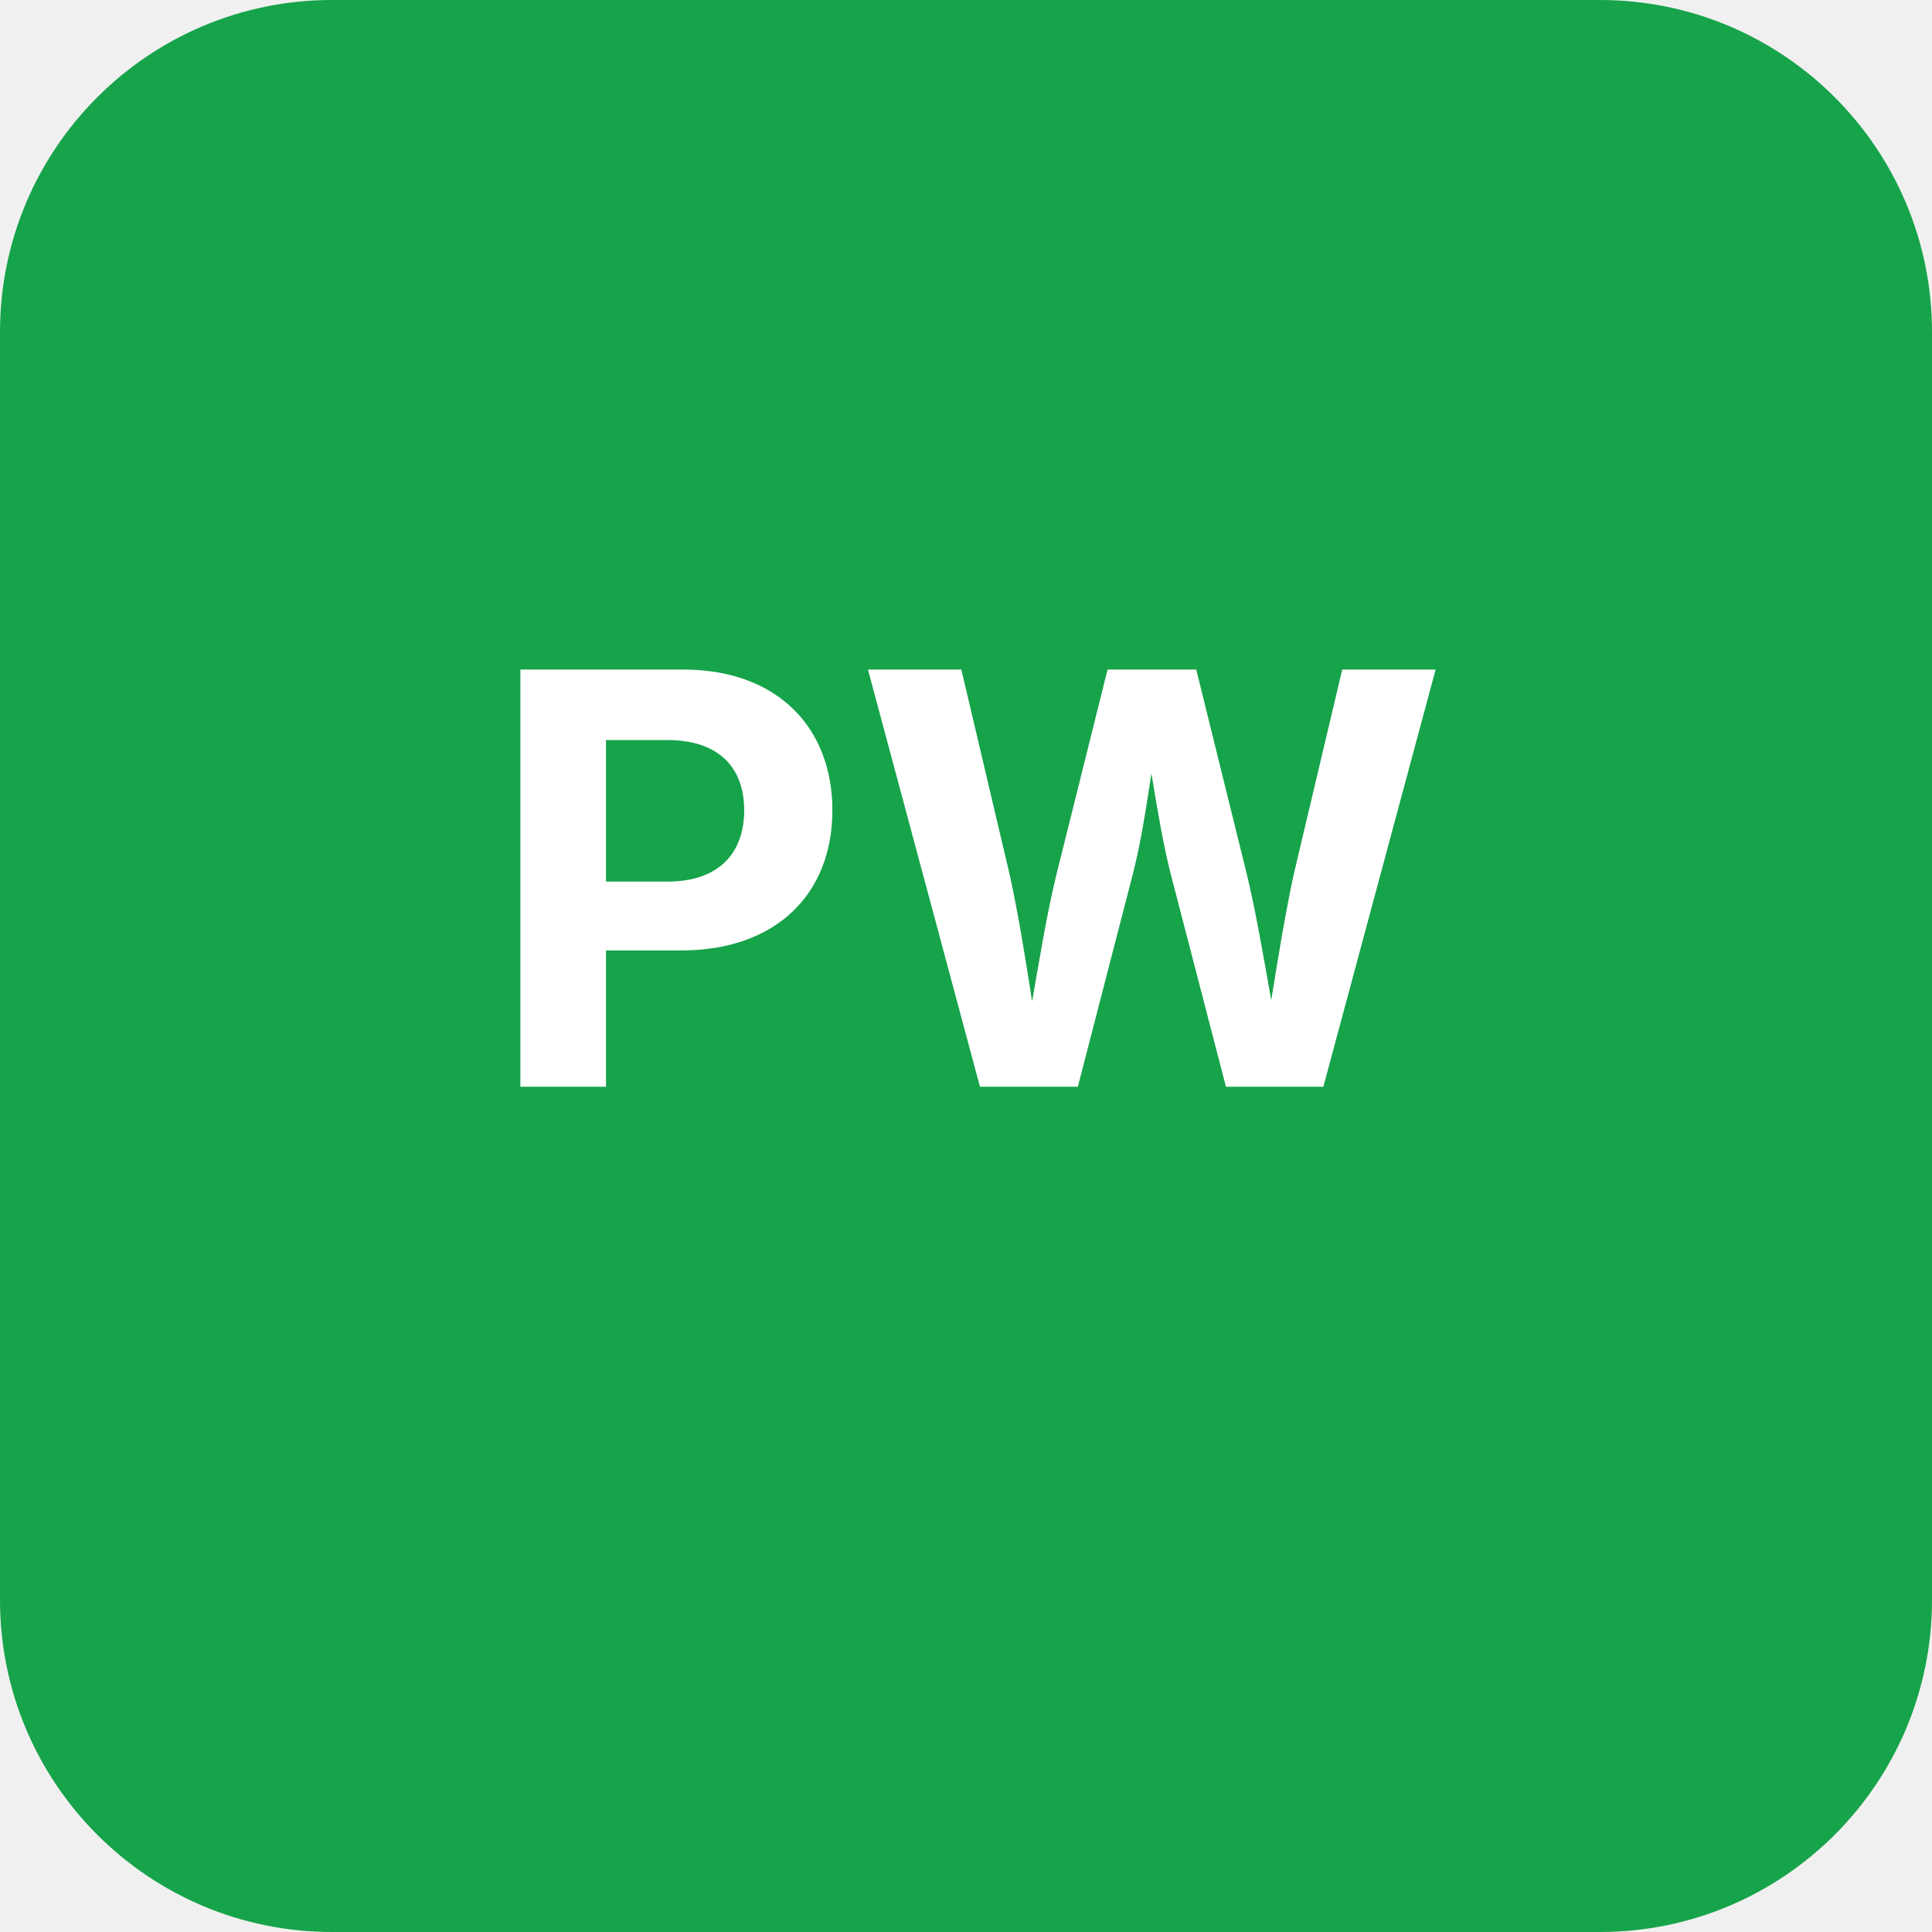
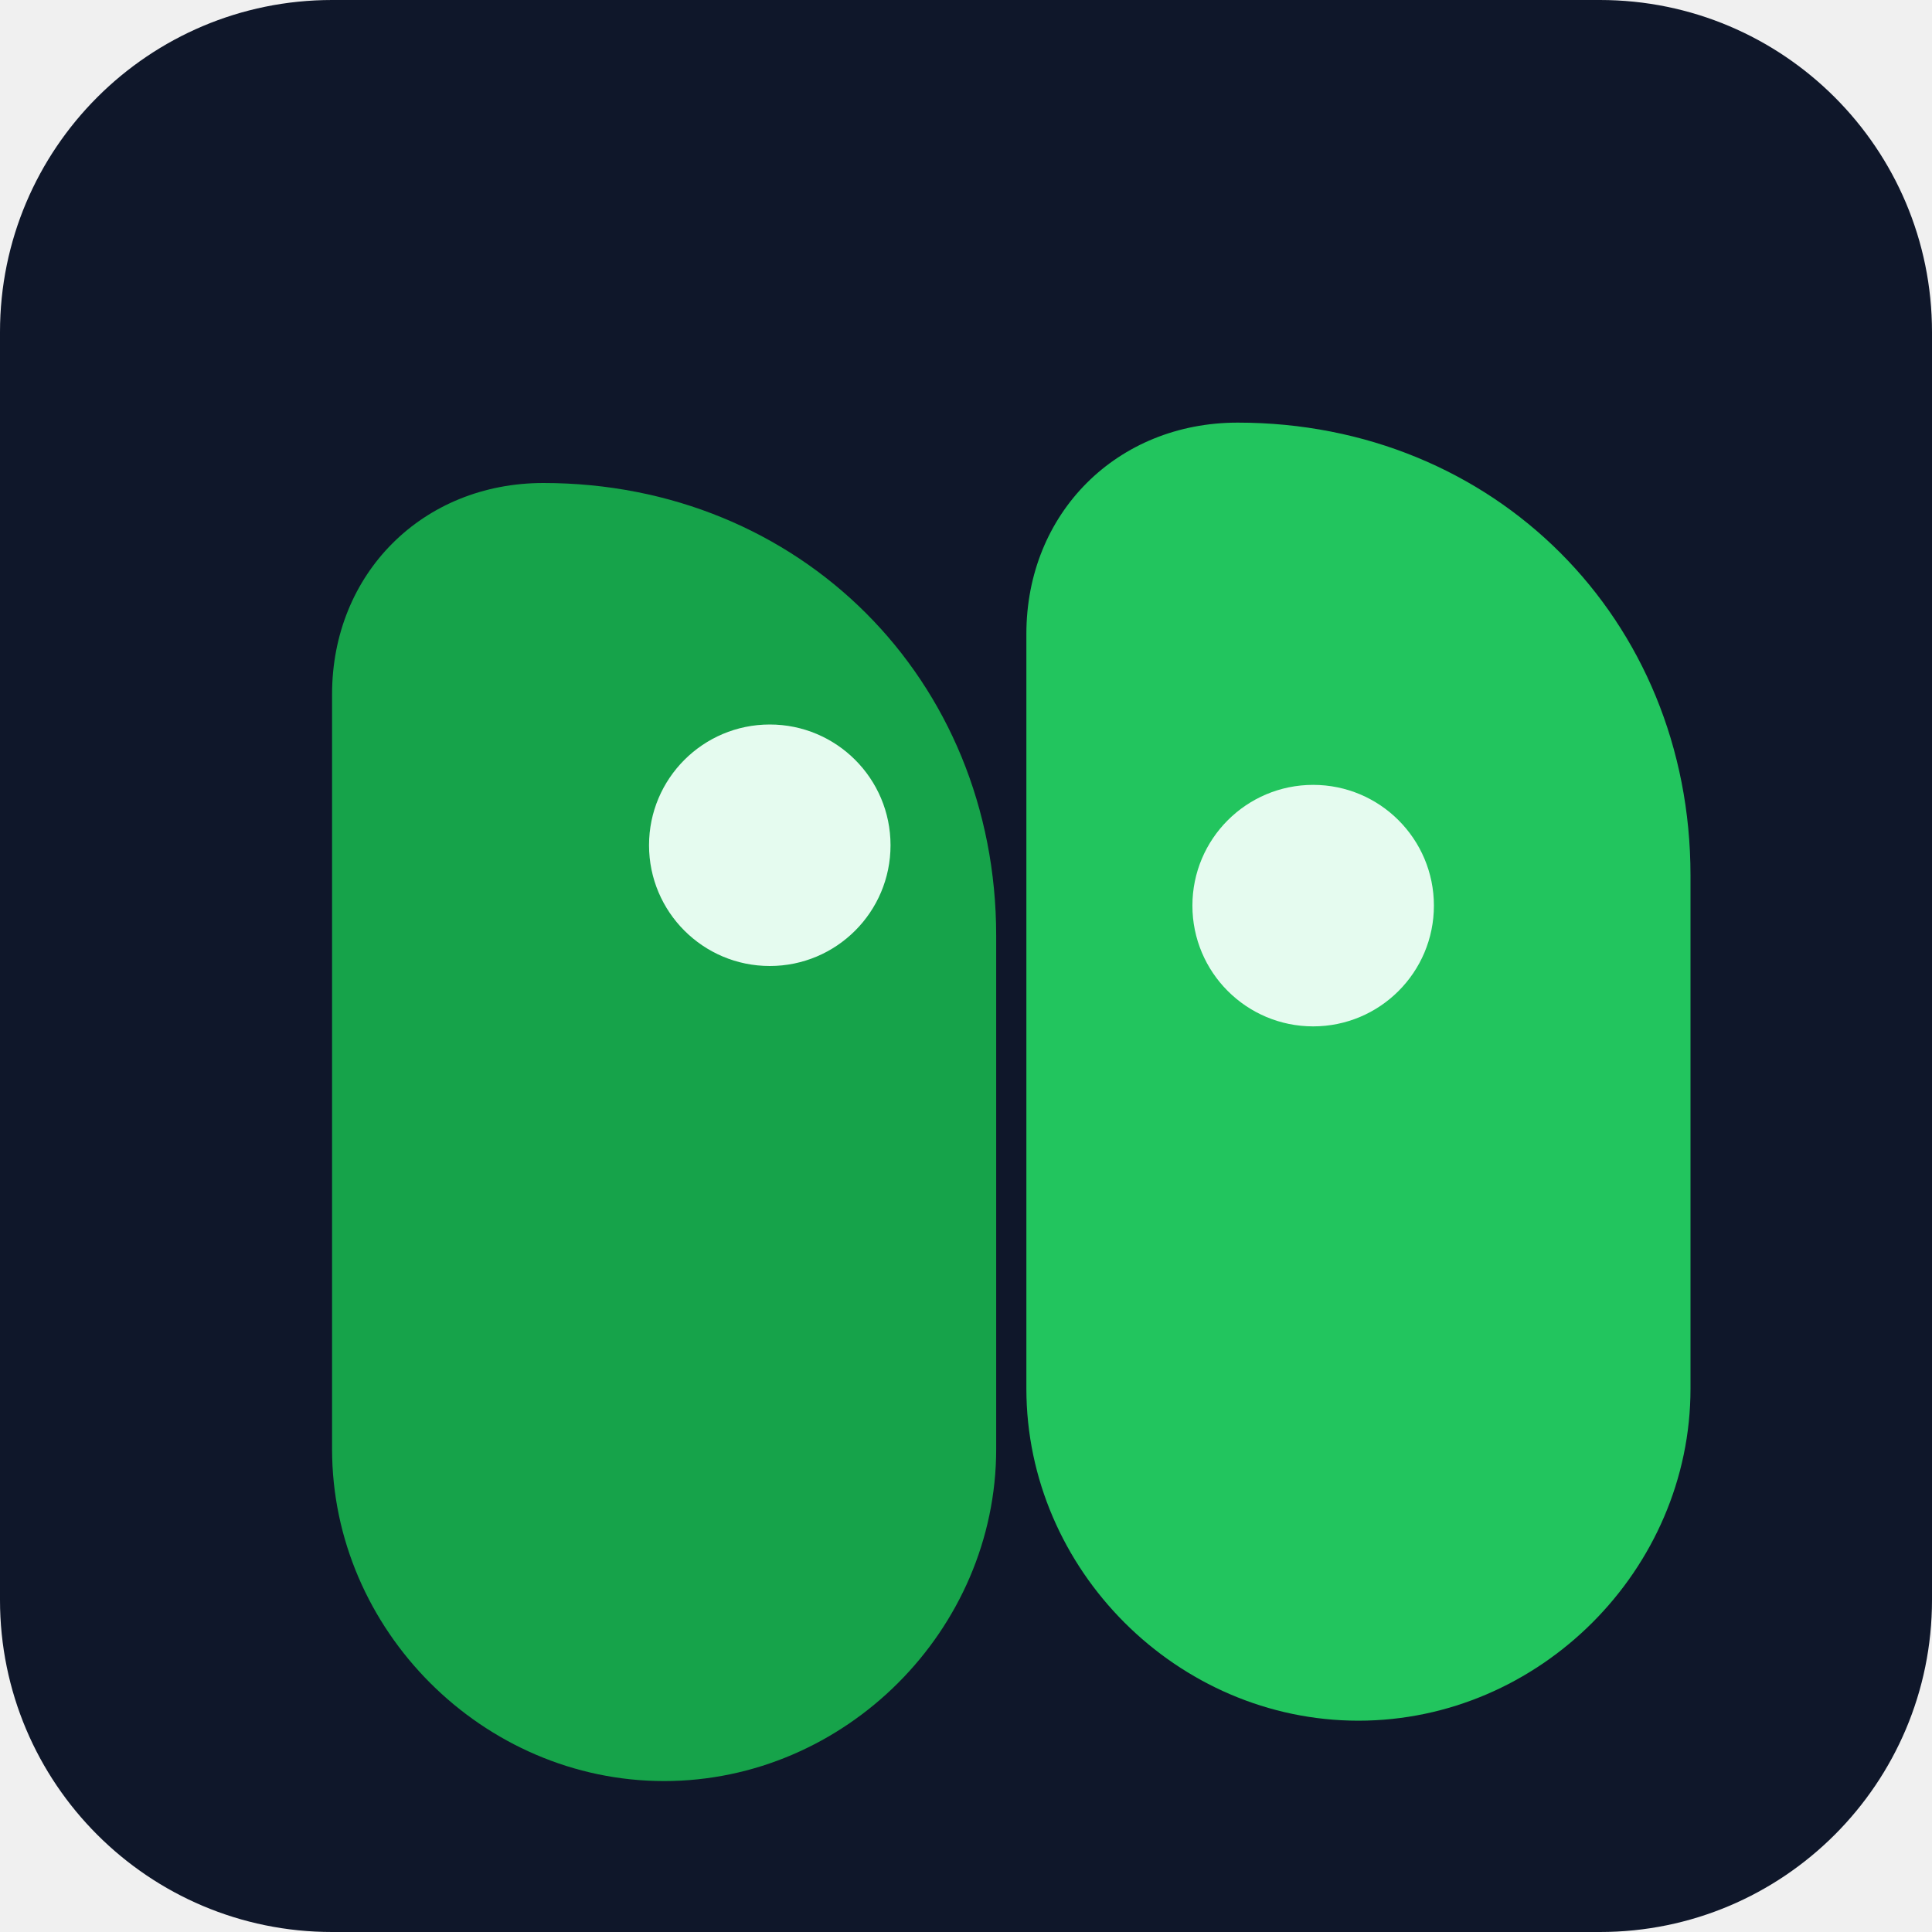
<svg xmlns="http://www.w3.org/2000/svg" viewBox="0 0 128 128" role="img" aria-label="playwright logo">
-   <rect width="128" height="128" rx="22" fill="#16A34A" />
-   <text x="64" y="72" text-anchor="middle" fill="#FFFFFF" font-family="Inter,Segoe UI,Arial,sans-serif" font-size="38" font-weight="700" letter-spacing="0">PW</text>
+   <rect width="128" height="128" rx="22" fill="#0F172A" />
+   <path d="M36 32c17 0 30 13 30 30v34c0 12-10 22-22 22S22 108 22 96V46c0-8 6-14 14-14z" fill="#16A34A" />
+   <path d="M92 10c17 0 30 13 30 30v34c0 12-10 22-22 22S78 86 78 74V24c0-8 6-14 14-14z" transform="translate(-10 18)" fill="#22C55E" />
+   <circle cx="51" cy="56" r="8" fill="#E5FBEF" />
+   <circle cx="87" cy="60" r="8" fill="#E5FBEF" />
</svg>
